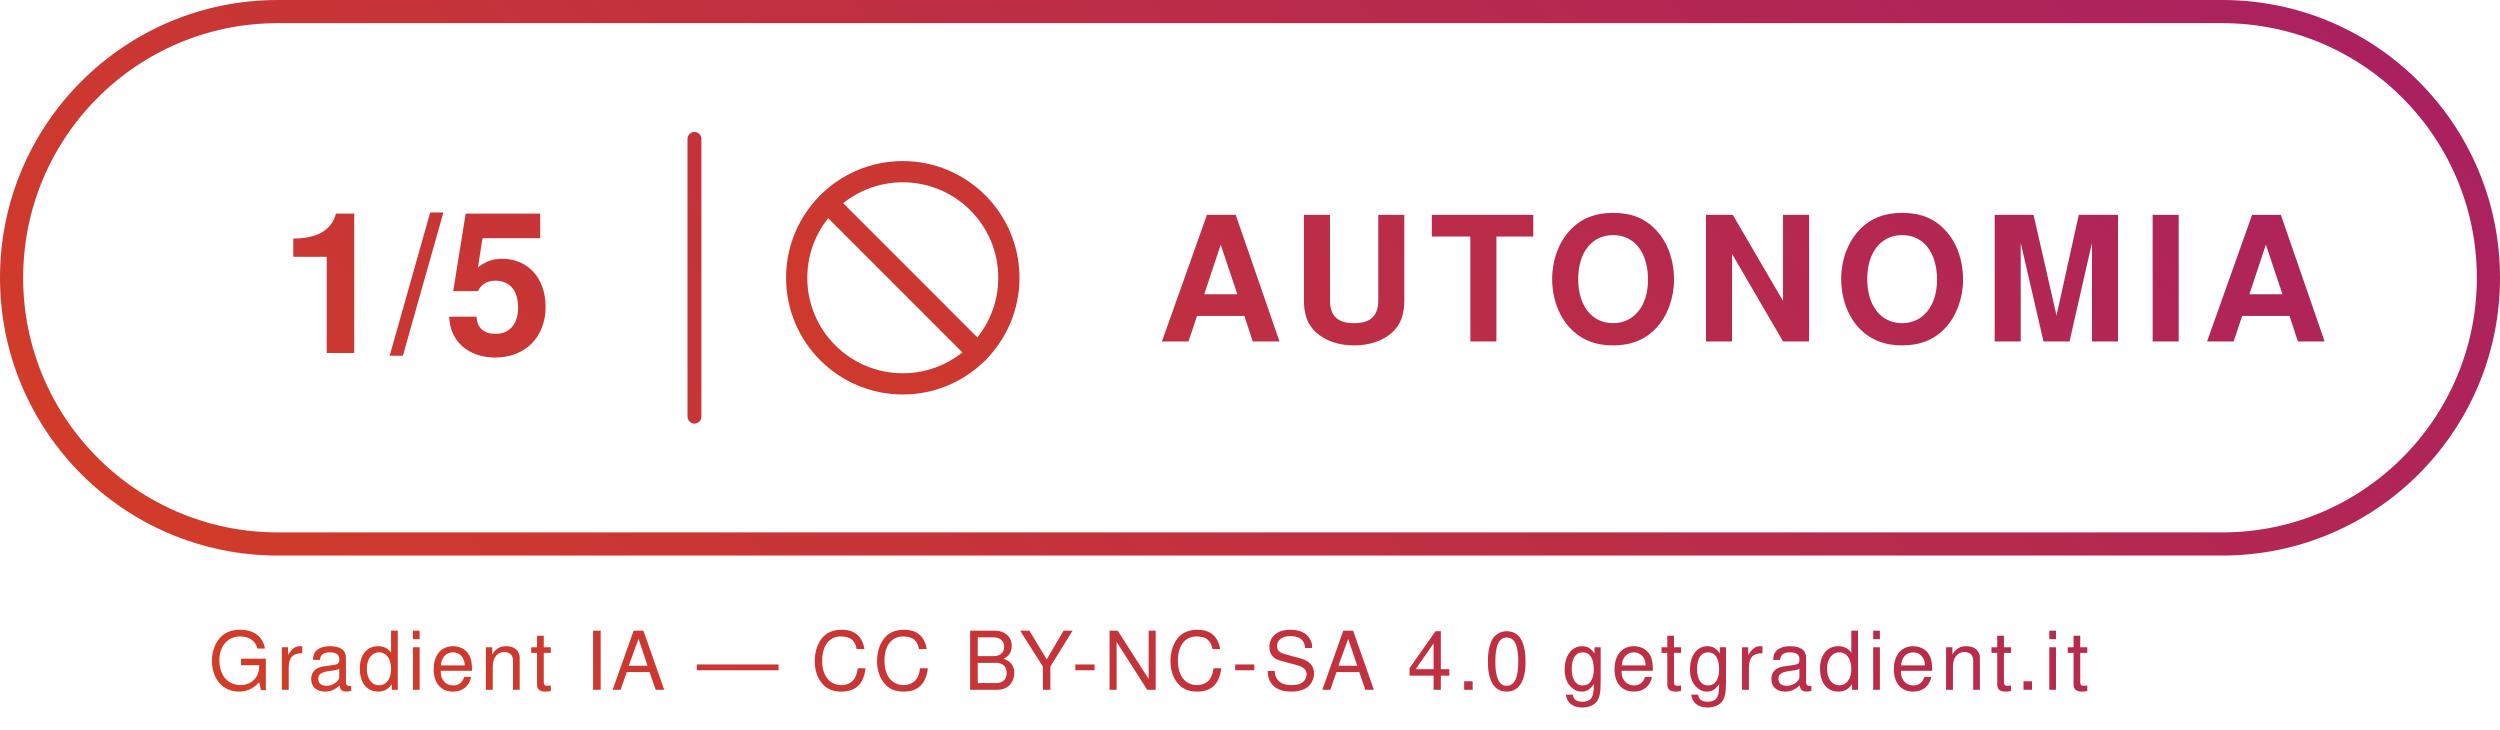
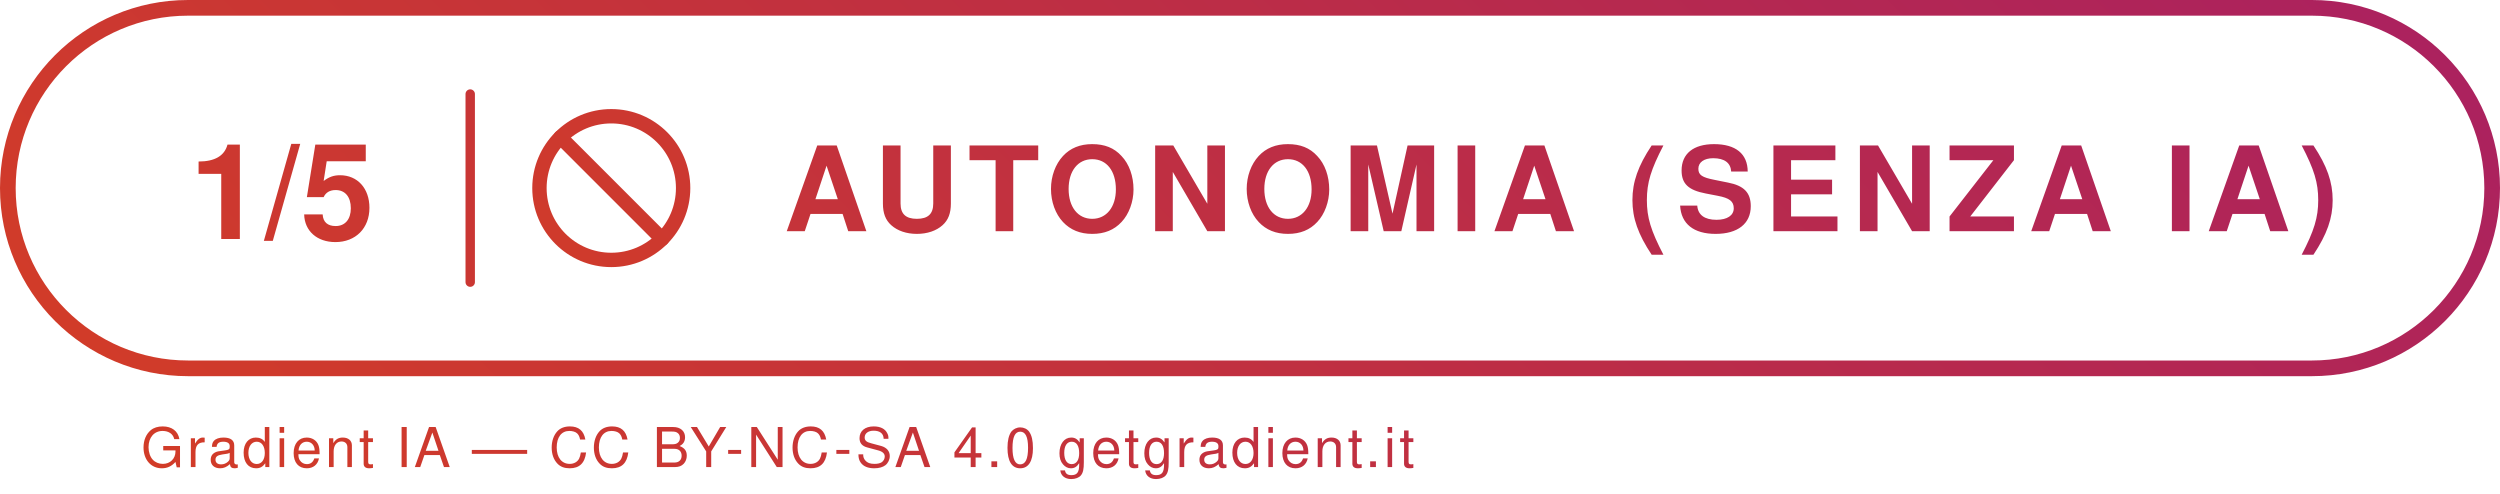
- <svg xmlns="http://www.w3.org/2000/svg" viewBox="0 0 216 63" role="img" aria-label="Livello 1 · Autonomia — Senza IA">
+ <svg xmlns="http://www.w3.org/2000/svg" viewBox="0 0 319 63" role="img" aria-label="Livello 1 · Autonomia — Senza IA">
  <defs>
-     <linearGradient id="gai-it-label-1-outlineg" gradientUnits="userSpaceOnUse" x1="184.37" y1="-44.87" x2="31.63" y2="107.87">
+     <linearGradient id="gai-it-label-1-outlineg" gradientUnits="userSpaceOnUse" x1="272.28" y1="-81.28" x2="46.72" y2="144.28">
      <stop offset="0" stop-color="#a61e66" />
      <stop offset="1" stop-color="#d8401f" />
    </linearGradient>
  </defs>
-   <rect x="1" y="1" width="214" height="46" rx="23" fill="none" stroke="url(#gai-it-label-1-outlineg)" stroke-width="2" />
+   <rect x="1" y="1" width="317" height="46" rx="23" fill="none" stroke="url(#gai-it-label-1-outlineg)" stroke-width="2" />
  <g fill="url(#gai-it-label-1-outlineg)" font-family="'Space Grotesk', 'Helvetica Neue', Helvetica, Arial, sans-serif" font-weight="700">
    <text x="36" y="30.5" font-size="17" text-anchor="middle">1/5</text>
-     <text x="100" y="29.5" font-size="15" letter-spacing="1.2">AUTONOMIA</text>
+     <text x="100" y="29.5" font-size="15" letter-spacing="1.2">AUTONOMIA (SENZA IA)</text>
  </g>
  <line x1="60" y1="12" x2="60" y2="36" stroke="url(#gai-it-label-1-outlineg)" stroke-width="1.2" stroke-linecap="round" />
  <g transform="translate(67 13) scale(0.9166667)" fill="none" stroke="url(#gai-it-label-1-outlineg)" stroke-width="2" stroke-linecap="round" stroke-linejoin="round">
    <circle cx="12" cy="12" r="10" />
    <path d="M4.929 4.929 19.07 19.071" />
  </g>
  <text x="18" y="59.60" fill="url(#gai-it-label-1-outlineg)" font-family="'Space Grotesk', 'Helvetica Neue', Helvetica, Arial, sans-serif" font-weight="500" font-size="7" letter-spacing="0.42">Gradient IA — CC BY-NC-SA 4.0 getgradient.it</text>
</svg>
